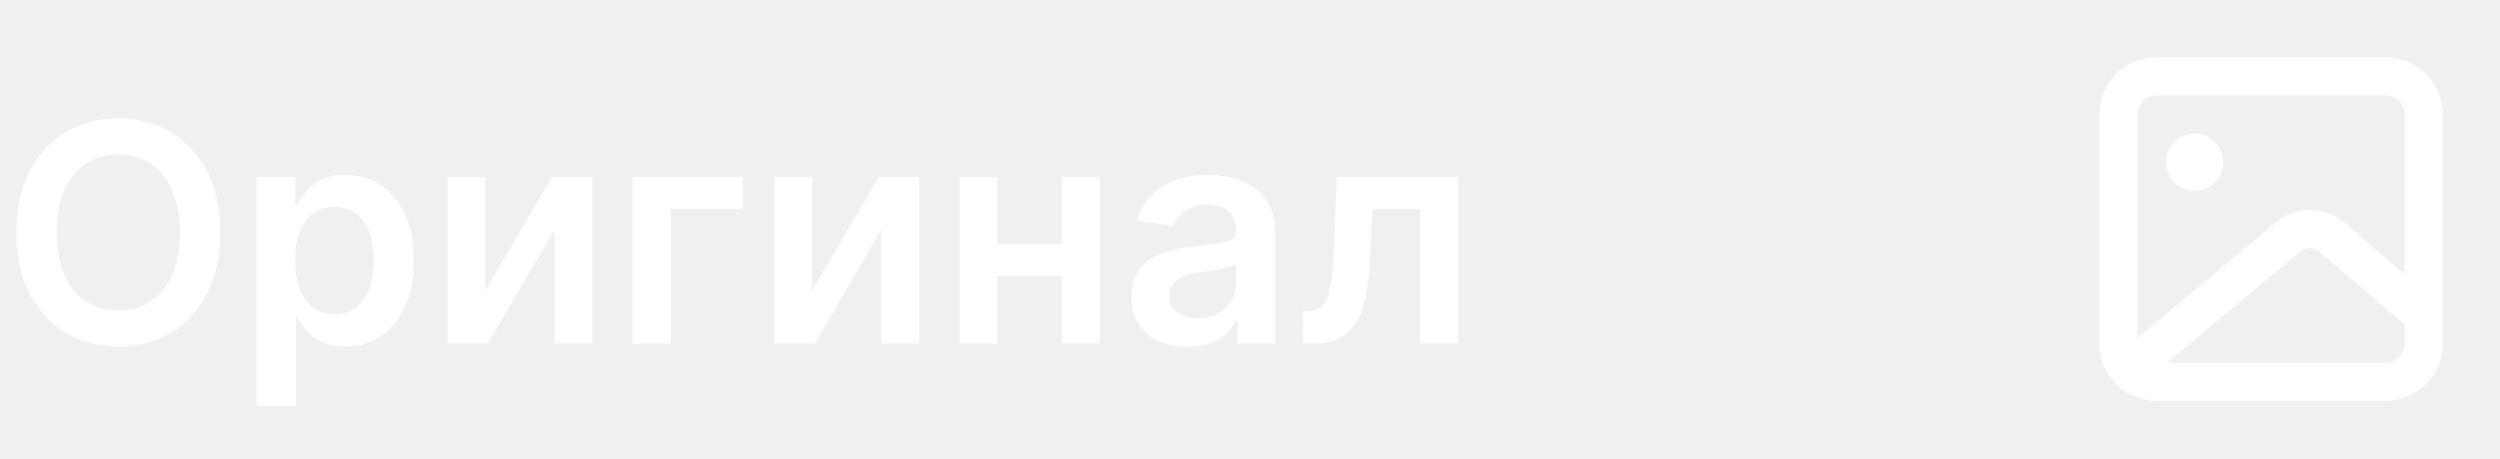
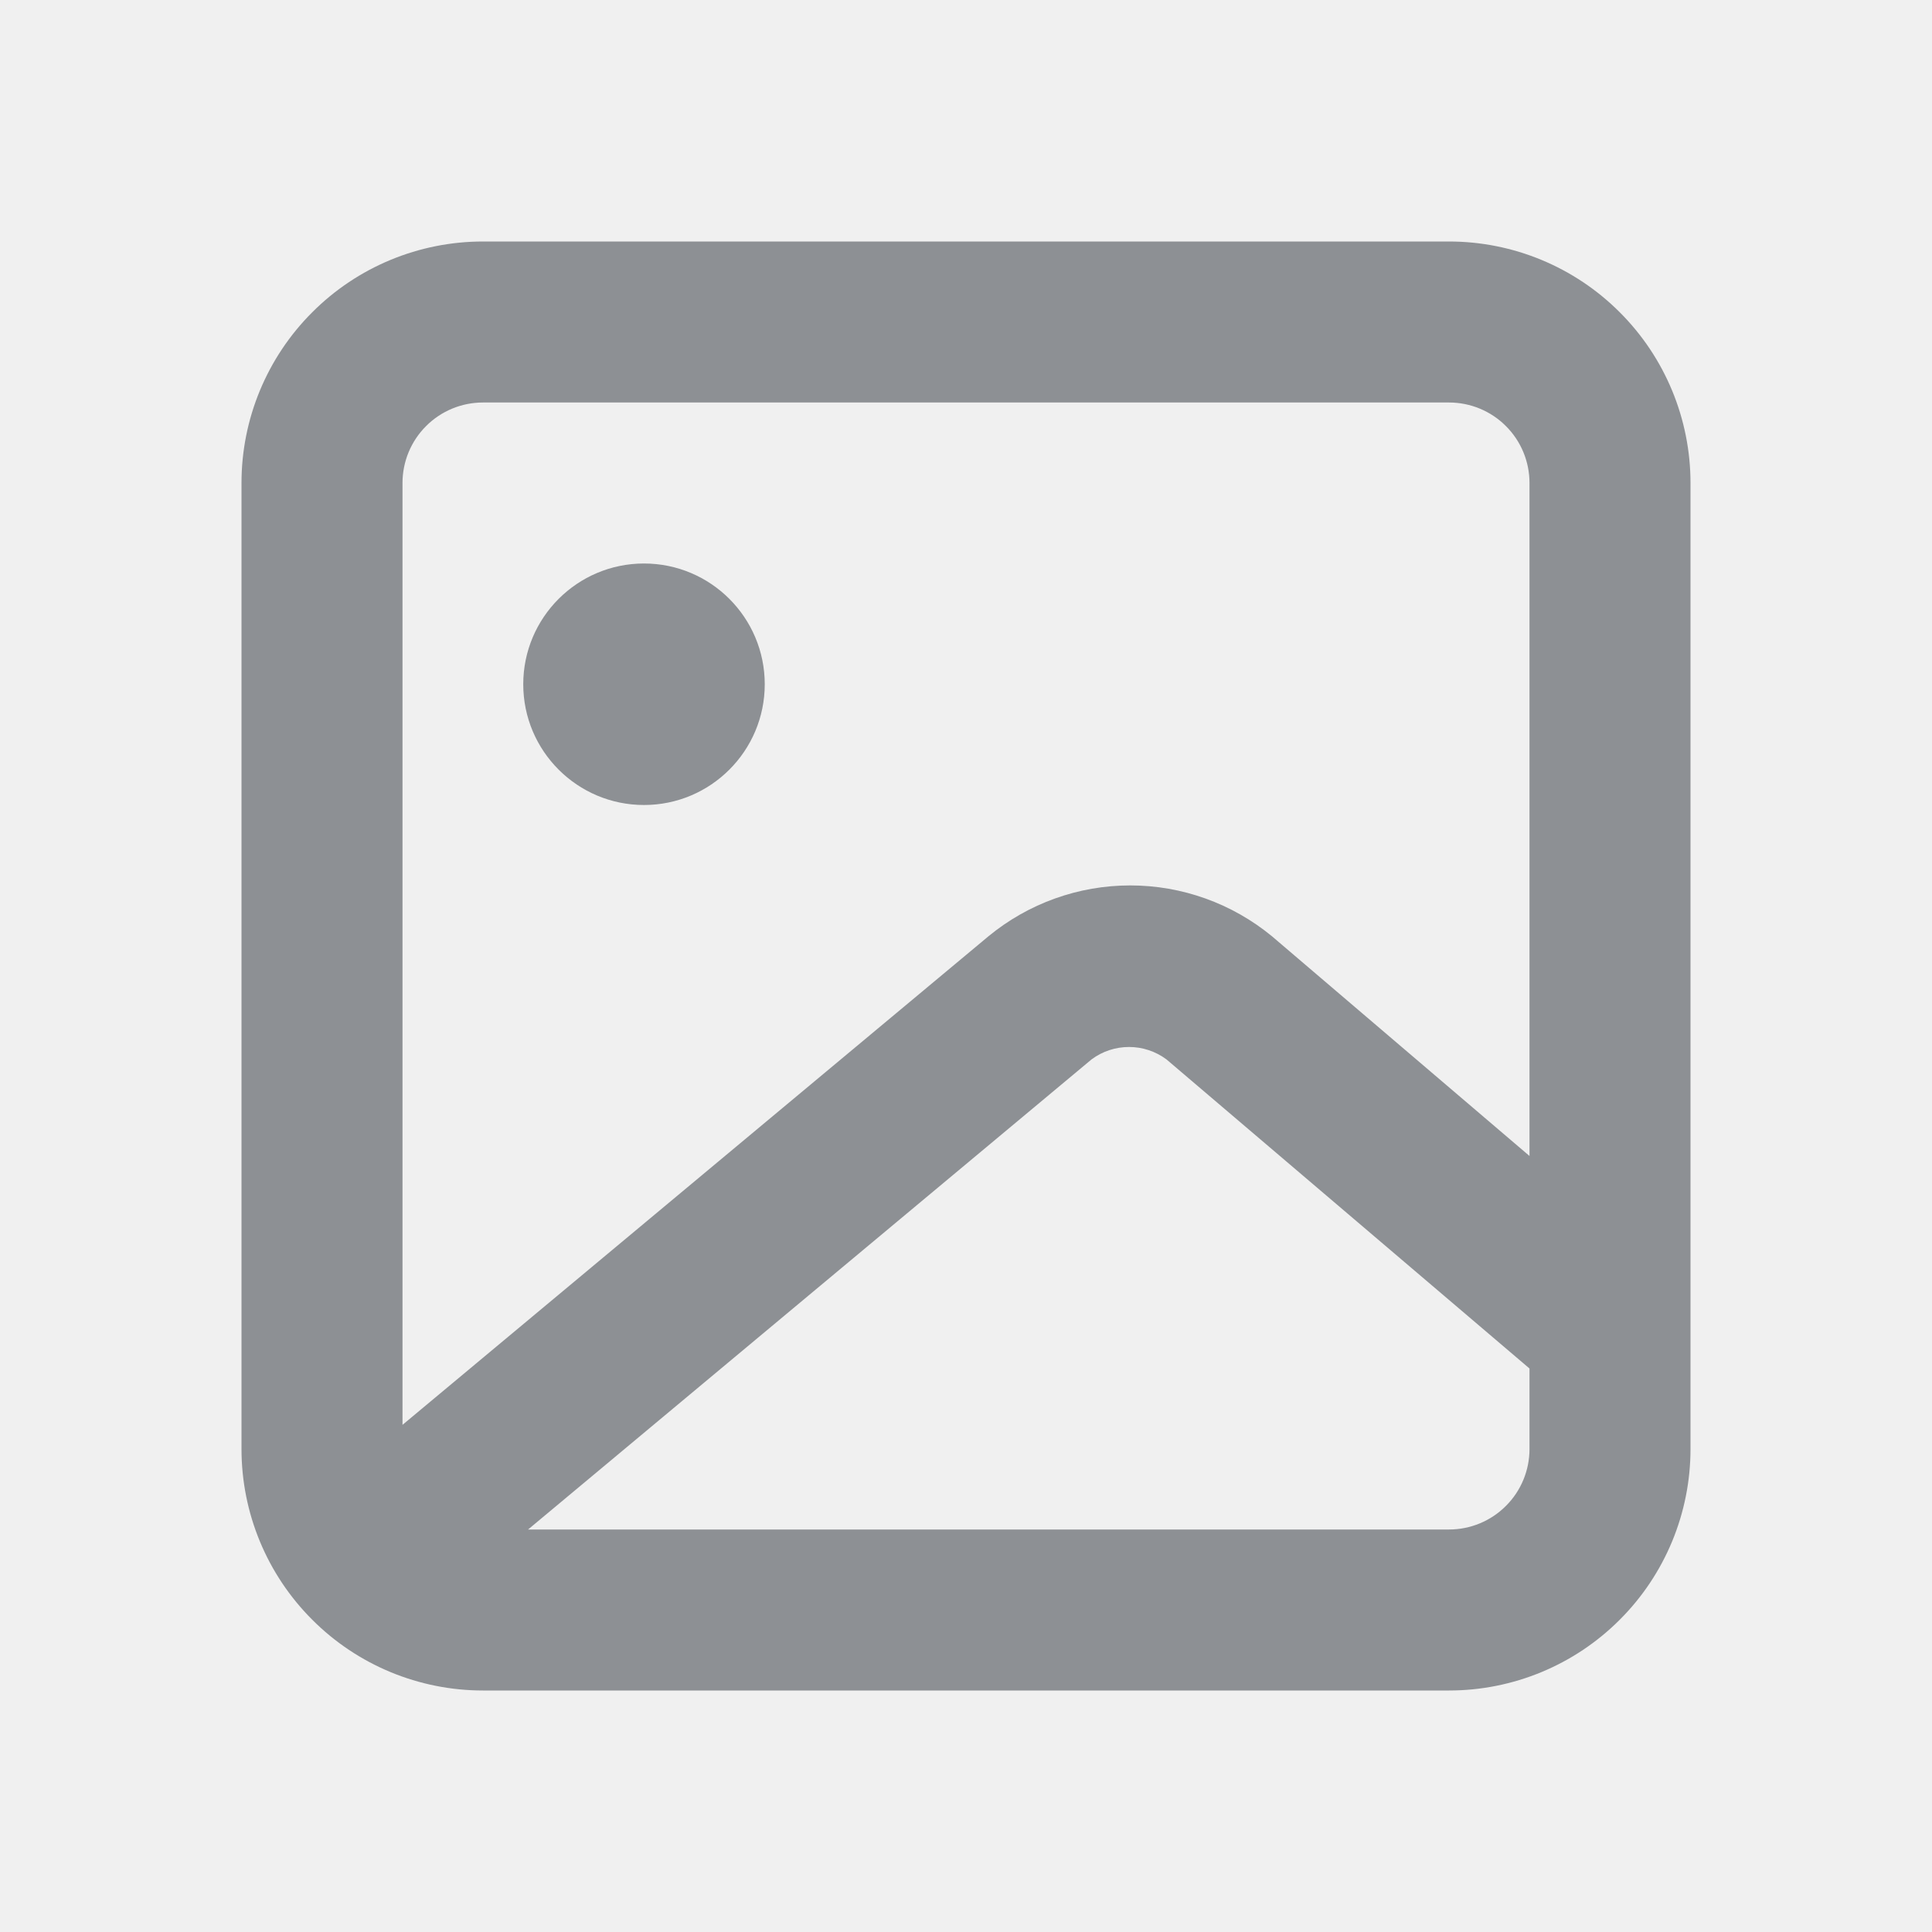
- <svg xmlns="http://www.w3.org/2000/svg" width="131" height="24" viewBox="0 0 131 24" fill="none">
-   <path d="M11.546 12.182C11.546 13.436 11.311 14.509 10.841 15.403C10.375 16.294 9.739 16.975 8.932 17.449C8.129 17.922 7.218 18.159 6.199 18.159C5.18 18.159 4.267 17.922 3.46 17.449C2.657 16.972 2.021 16.288 1.551 15.398C1.085 14.504 0.852 13.432 0.852 12.182C0.852 10.928 1.085 9.856 1.551 8.966C2.021 8.072 2.657 7.388 3.46 6.915C4.267 6.441 5.18 6.205 6.199 6.205C7.218 6.205 8.129 6.441 8.932 6.915C9.739 7.388 10.375 8.072 10.841 8.966C11.311 9.856 11.546 10.928 11.546 12.182ZM9.426 12.182C9.426 11.299 9.288 10.555 9.011 9.949C8.739 9.339 8.36 8.879 7.875 8.568C7.39 8.254 6.831 8.097 6.199 8.097C5.566 8.097 5.008 8.254 4.523 8.568C4.038 8.879 3.657 9.339 3.381 9.949C3.108 10.555 2.972 11.299 2.972 12.182C2.972 13.064 3.108 13.811 3.381 14.421C3.657 15.027 4.038 15.487 4.523 15.801C5.008 16.112 5.566 16.267 6.199 16.267C6.831 16.267 7.39 16.112 7.875 15.801C8.36 15.487 8.739 15.027 9.011 14.421C9.288 13.811 9.426 13.064 9.426 12.182ZM13.447 21.273V9.273H15.47V10.716H15.589C15.695 10.504 15.845 10.278 16.038 10.04C16.232 9.797 16.493 9.591 16.822 9.42C17.152 9.246 17.572 9.159 18.084 9.159C18.758 9.159 19.366 9.331 19.908 9.676C20.453 10.017 20.885 10.523 21.203 11.193C21.525 11.86 21.686 12.678 21.686 13.648C21.686 14.606 21.529 15.421 21.215 16.091C20.9 16.761 20.472 17.273 19.93 17.625C19.389 17.977 18.775 18.153 18.09 18.153C17.59 18.153 17.175 18.07 16.845 17.903C16.516 17.737 16.25 17.536 16.05 17.301C15.853 17.062 15.699 16.837 15.589 16.625H15.504V21.273H13.447ZM15.464 13.636C15.464 14.201 15.544 14.695 15.703 15.119C15.866 15.544 16.099 15.875 16.402 16.114C16.709 16.349 17.08 16.466 17.516 16.466C17.97 16.466 18.351 16.345 18.658 16.102C18.965 15.856 19.195 15.521 19.351 15.097C19.51 14.669 19.59 14.182 19.59 13.636C19.59 13.095 19.512 12.614 19.357 12.193C19.201 11.773 18.97 11.443 18.663 11.204C18.357 10.966 17.974 10.847 17.516 10.847C17.076 10.847 16.703 10.962 16.396 11.193C16.09 11.424 15.857 11.748 15.697 12.165C15.542 12.581 15.464 13.072 15.464 13.636ZM25.43 15.216L28.925 9.273H31.038V18H29.05V12.051L25.567 18H23.447V9.273H25.43V15.216ZM38.923 9.273V10.96H35.162V18H33.151V9.273H38.923ZM42.555 15.216L46.05 9.273H48.163V18H46.175V12.051L42.692 18H40.572V9.273H42.555V15.216ZM56.27 12.784V14.472H51.622V12.784H56.27ZM52.258 9.273V18H50.276V9.273H52.258ZM57.617 9.273V18H55.639V9.273H57.617ZM62.209 18.176C61.656 18.176 61.158 18.078 60.715 17.881C60.275 17.68 59.927 17.384 59.669 16.994C59.415 16.604 59.288 16.123 59.288 15.551C59.288 15.059 59.379 14.652 59.561 14.329C59.743 14.008 59.991 13.75 60.305 13.557C60.62 13.364 60.974 13.218 61.368 13.119C61.766 13.017 62.177 12.943 62.601 12.898C63.112 12.845 63.527 12.797 63.845 12.756C64.163 12.71 64.394 12.642 64.538 12.551C64.686 12.456 64.76 12.311 64.76 12.114V12.079C64.76 11.652 64.633 11.32 64.379 11.085C64.126 10.85 63.76 10.733 63.283 10.733C62.779 10.733 62.379 10.843 62.084 11.062C61.792 11.282 61.595 11.542 61.493 11.841L59.572 11.568C59.724 11.038 59.974 10.595 60.322 10.239C60.671 9.879 61.097 9.61 61.601 9.432C62.105 9.25 62.661 9.159 63.271 9.159C63.692 9.159 64.11 9.208 64.527 9.307C64.944 9.405 65.324 9.568 65.669 9.795C66.014 10.019 66.29 10.324 66.499 10.71C66.711 11.097 66.817 11.579 66.817 12.159V18H64.84V16.801H64.771C64.646 17.044 64.47 17.271 64.243 17.483C64.019 17.691 63.737 17.86 63.396 17.989C63.059 18.114 62.663 18.176 62.209 18.176ZM62.743 16.665C63.156 16.665 63.514 16.583 63.817 16.421C64.12 16.254 64.353 16.034 64.516 15.761C64.682 15.489 64.766 15.191 64.766 14.869V13.841C64.701 13.894 64.591 13.943 64.436 13.989C64.285 14.034 64.114 14.074 63.925 14.108C63.735 14.142 63.548 14.172 63.362 14.199C63.177 14.225 63.016 14.248 62.879 14.267C62.572 14.309 62.298 14.377 62.055 14.472C61.813 14.566 61.622 14.699 61.481 14.869C61.341 15.036 61.271 15.252 61.271 15.517C61.271 15.896 61.41 16.182 61.686 16.375C61.963 16.568 62.315 16.665 62.743 16.665ZM68.283 18L68.271 16.307H68.572C68.8 16.307 68.991 16.256 69.146 16.153C69.302 16.051 69.43 15.881 69.533 15.642C69.635 15.4 69.715 15.074 69.771 14.665C69.828 14.256 69.868 13.746 69.891 13.136L70.044 9.273H76.408V18H74.419V10.96H71.913L71.777 13.773C71.743 14.5 71.662 15.131 71.533 15.665C71.408 16.195 71.23 16.633 70.999 16.977C70.771 17.322 70.485 17.579 70.141 17.75C69.796 17.917 69.389 18 68.919 18H68.283Z" fill="white" />
-   <g clip-path="url(#clip0_306_6379)">
-     <path d="M125 3H113C112.204 3 111.441 3.316 110.879 3.879C110.316 4.441 110 5.204 110 6V18C110 18.796 110.316 19.559 110.879 20.121C111.441 20.684 112.204 21 113 21H125C125.796 21 126.559 20.684 127.121 20.121C127.684 19.559 128 18.796 128 18V6C128 5.204 127.684 4.441 127.121 3.879C126.559 3.316 125.796 3 125 3ZM113 5H125C125.265 5 125.52 5.105 125.707 5.293C125.895 5.48 126 5.735 126 6V14.36L122.8 11.63C122.304 11.222 121.682 10.999 121.04 10.999C120.398 10.999 119.776 11.222 119.28 11.63L112 17.7V6C112 5.735 112.105 5.48 112.293 5.293C112.48 5.105 112.735 5 113 5ZM125 19H113.56L120.56 13.16C120.694 13.06 120.858 13.006 121.025 13.006C121.192 13.006 121.356 13.06 121.49 13.16L126 17V18C126 18.265 125.895 18.52 125.707 18.707C125.52 18.895 125.265 19 125 19Z" fill="white" />
-     <path d="M115 10C115.828 10 116.5 9.328 116.5 8.5C116.5 7.672 115.828 7 115 7C114.172 7 113.5 7.672 113.5 8.5C113.5 9.328 114.172 10 115 10Z" fill="white" />
+ <svg xmlns="http://www.w3.org/2000/svg" width="24" height="24" viewBox="0 0 24 24" fill="none">
+   <g clip-path="url(#clip0_306_6477)">
+     <path d="M18 3H6C5.204 3 4.441 3.316 3.879 3.879C3.316 4.441 3 5.204 3 6V18C3 18.796 3.316 19.559 3.879 20.121C4.441 20.684 5.204 21 6 21H18C18.796 21 19.559 20.684 20.121 20.121C20.684 19.559 21 18.796 21 18V6C21 5.204 20.684 4.441 20.121 3.879C19.559 3.316 18.796 3 18 3ZM6 5H18C18.265 5 18.52 5.105 18.707 5.293C18.895 5.48 19 5.735 19 6V14.36L15.8 11.63C15.304 11.222 14.682 10.999 14.04 10.999C13.398 10.999 12.776 11.222 12.28 11.63L5 17.7V6C5 5.735 5.105 5.48 5.293 5.293C5.48 5.105 5.735 5 6 5ZM18 19H6.56L13.56 13.16C13.694 13.06 13.857 13.006 14.025 13.006C14.193 13.006 14.355 13.06 14.49 13.16L19 17V18C19 18.265 18.895 18.52 18.707 18.707C18.52 18.895 18.265 19 18 19Z" fill="#8D9094" />
+     <path d="M8 10C8.828 10 9.5 9.328 9.5 8.5C9.5 7.672 8.828 7 8 7C7.172 7 6.5 7.672 6.5 8.5C6.5 9.328 7.172 10 8 10Z" fill="#8D9094" />
  </g>
  <defs>
-     <clipPath id="clip0_306_6379">
-       <rect width="24" height="24" fill="white" transform="translate(107)" />
+     <clipPath id="clip0_306_6477">
+       <rect width="24" height="24" fill="white" />
    </clipPath>
  </defs>
</svg>
